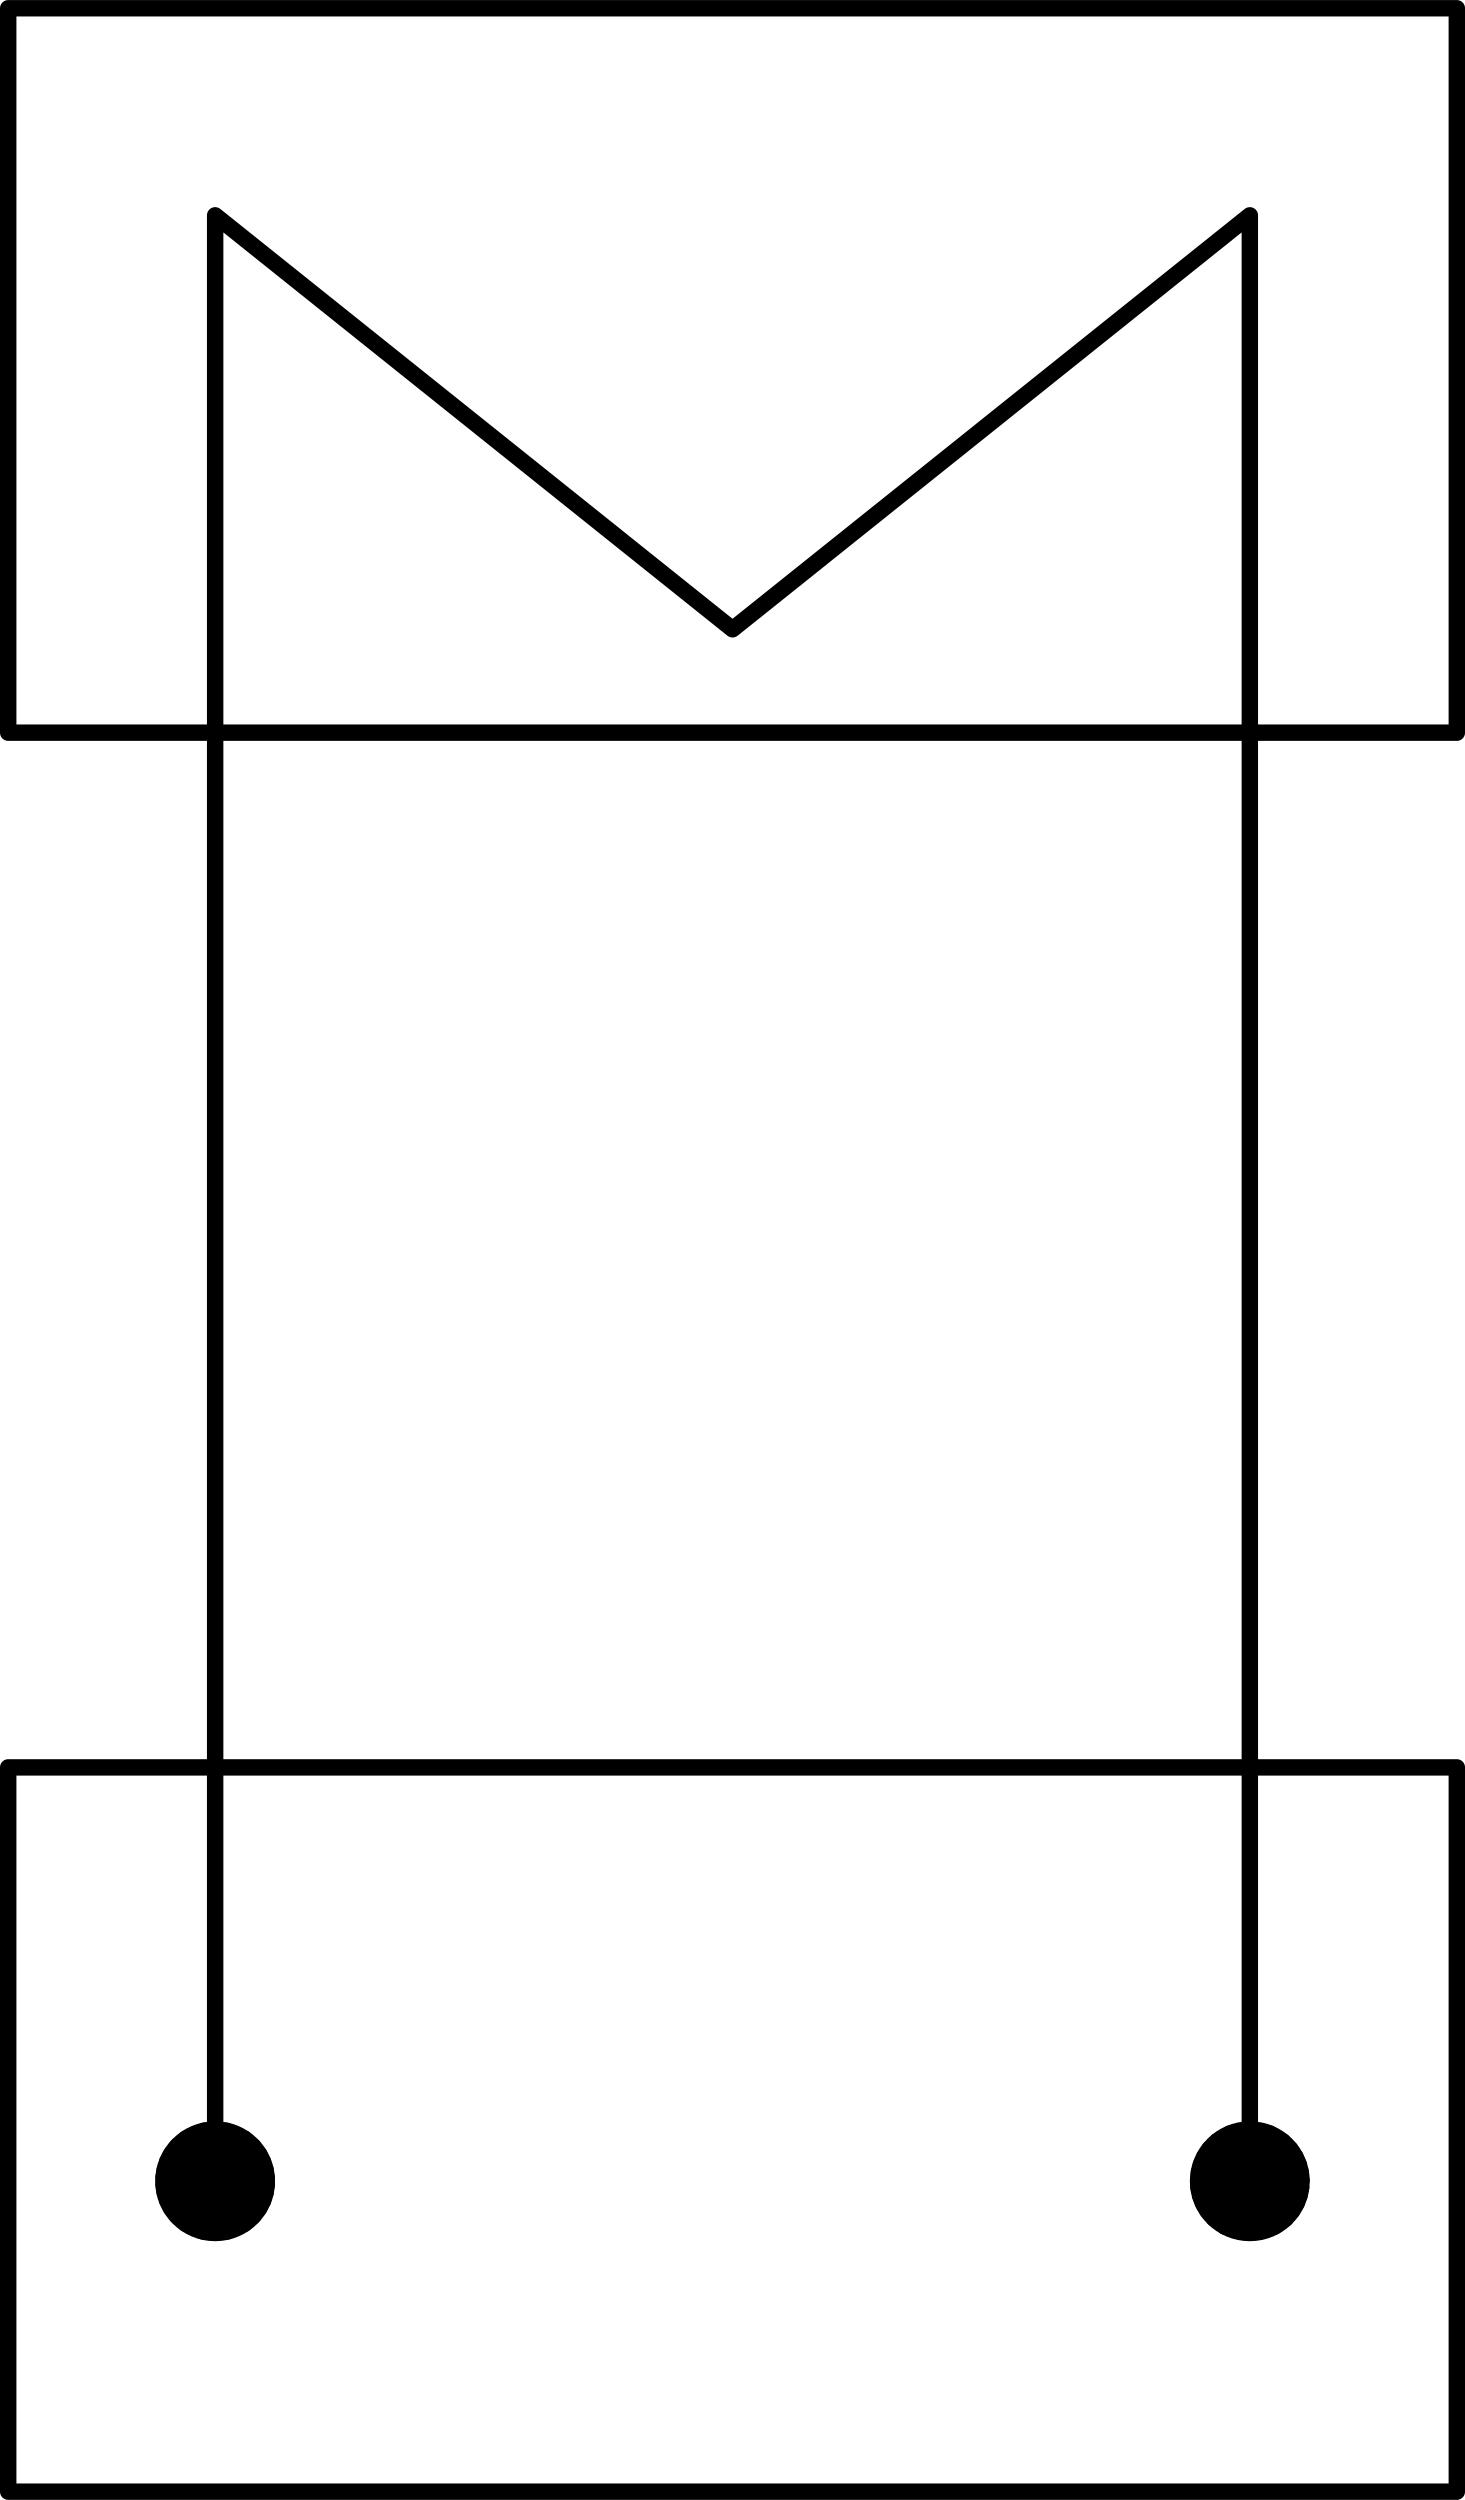
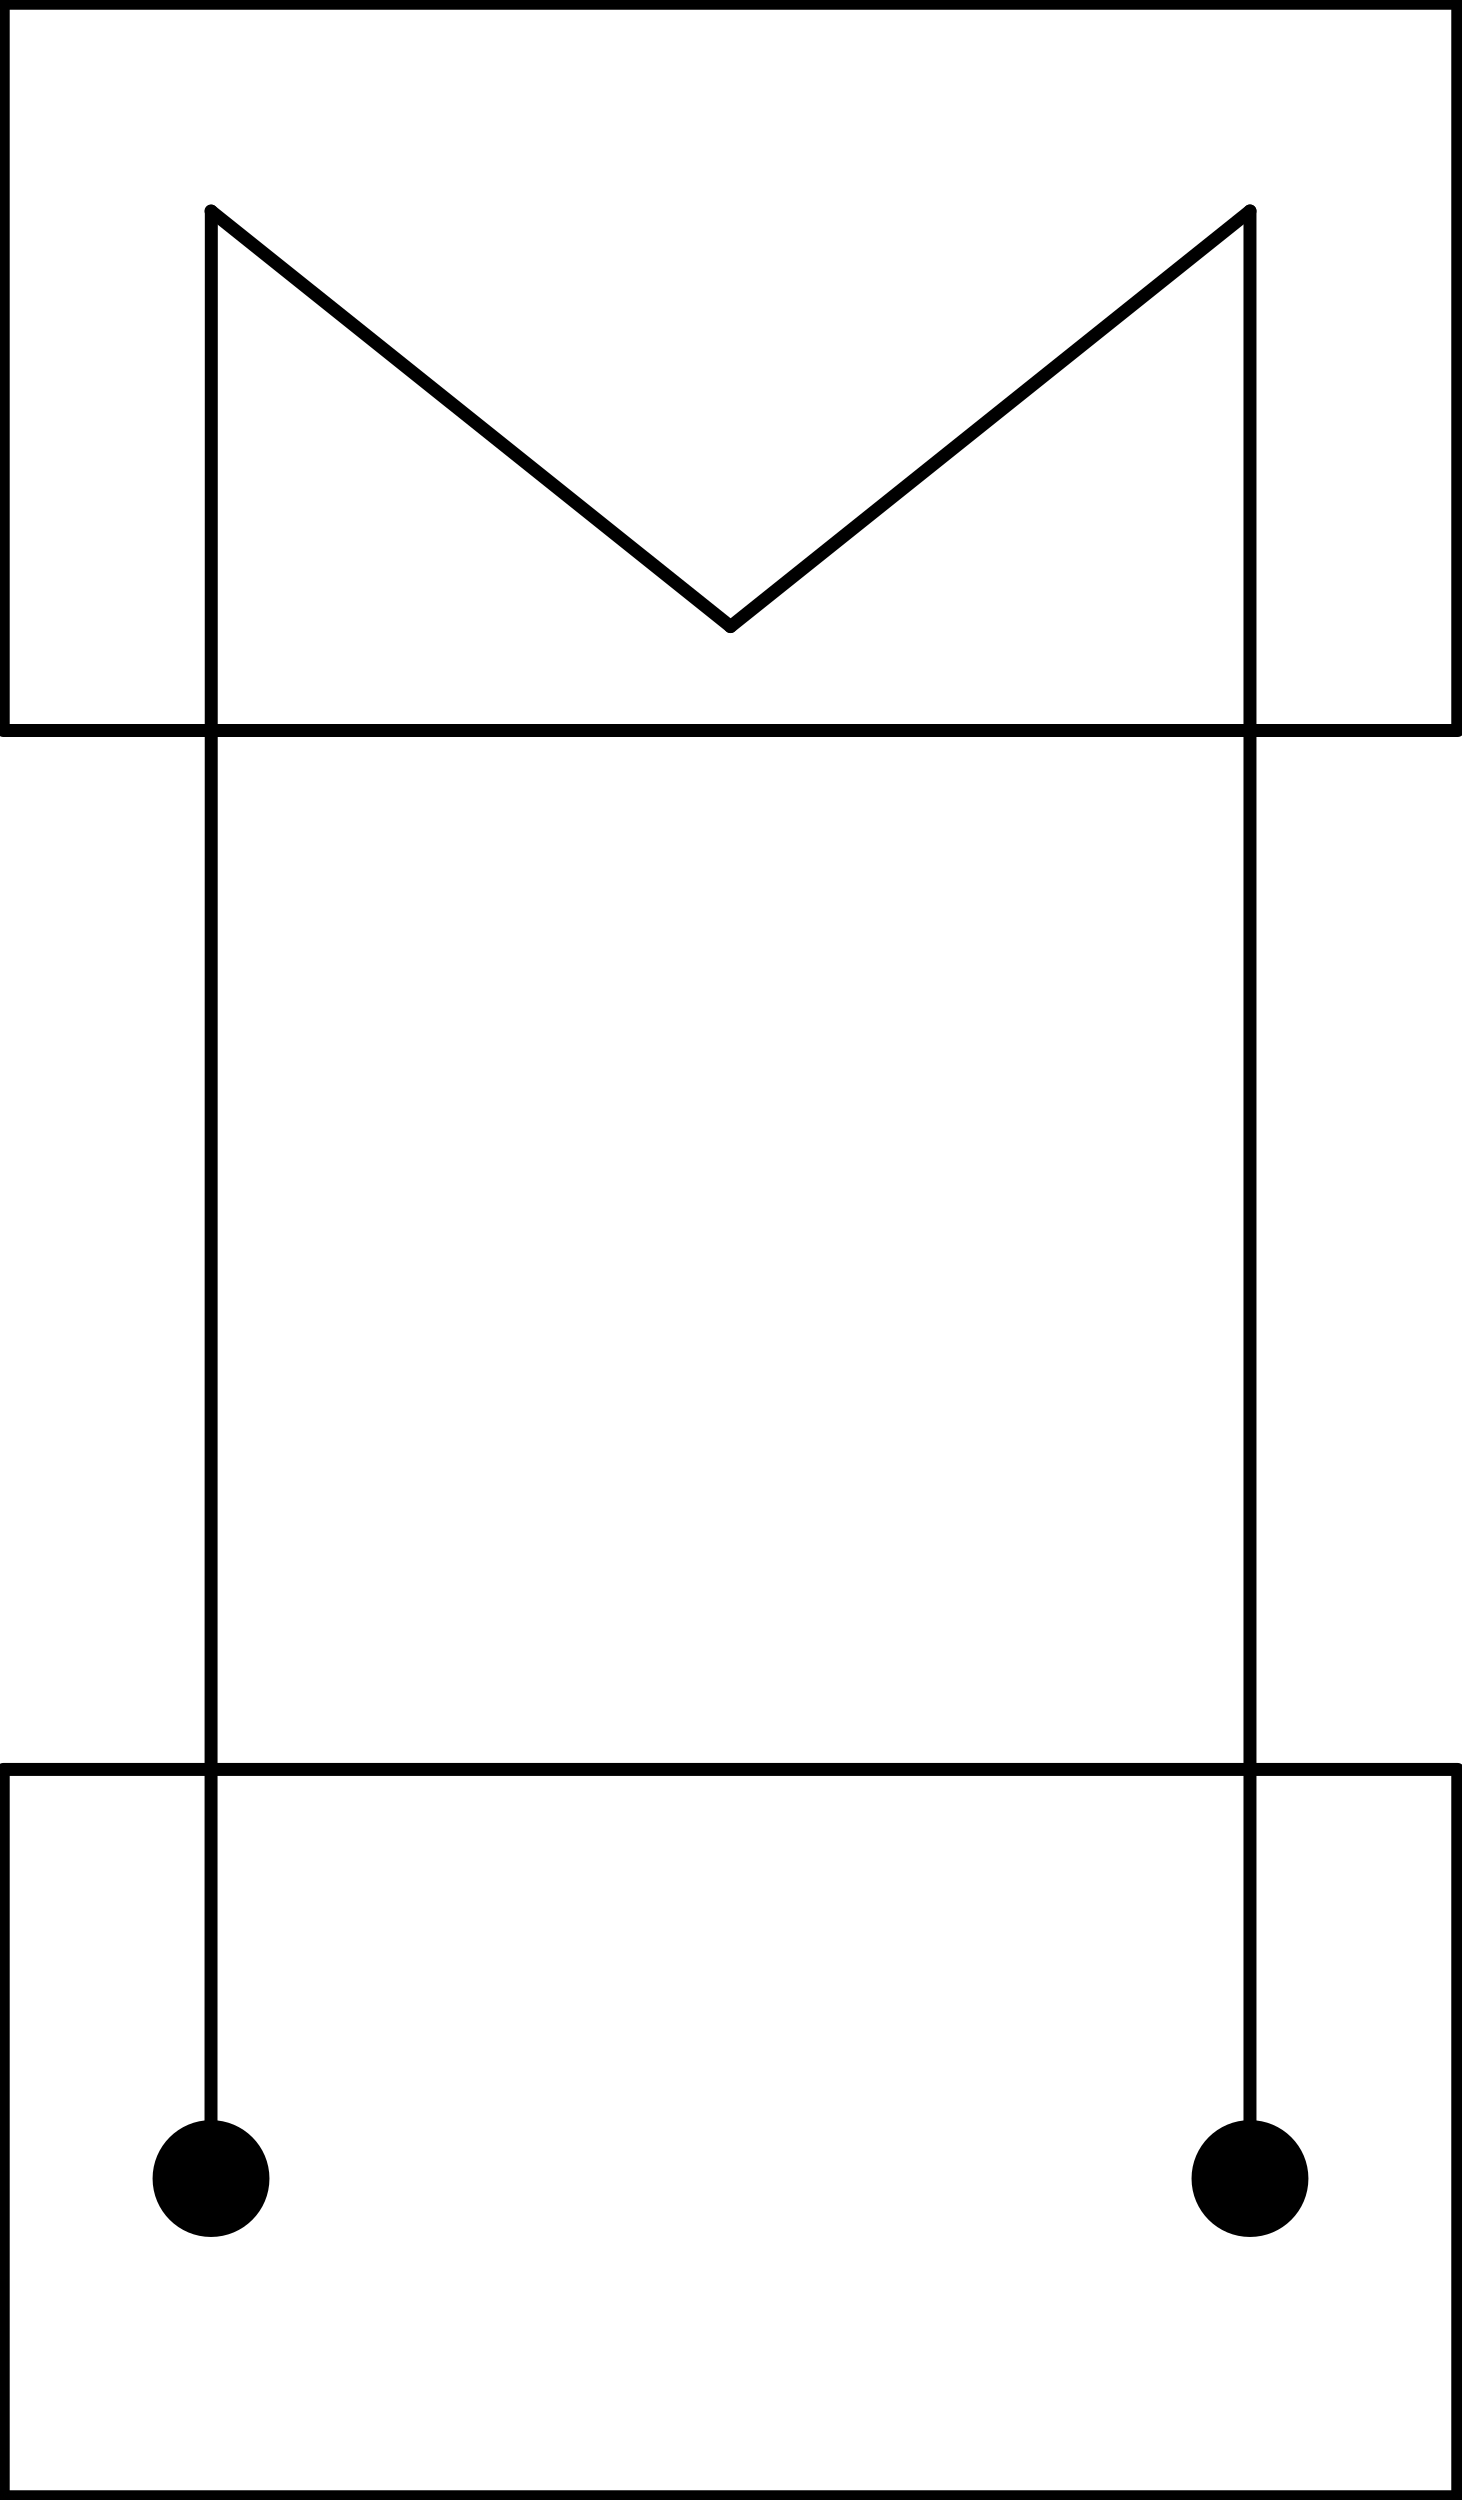
- <svg xmlns="http://www.w3.org/2000/svg" xmlns:ns1="http://schemas.microsoft.com/visio/2003/SVGExtensions/" width="2.787in" height="4.756in" viewBox="0 0 200.675 342.424" xml:space="preserve" color-interpolation-filters="sRGB" class="st4">
-   <ns1:documentProperties ns1:langID="2057" ns1:metric="true" ns1:viewMarkup="false" />
-   <style type="text/css">
- 	
- 		.st1 {fill:none;stroke:#000000;stroke-linecap:round;stroke-linejoin:round;stroke-width:2.25}
- 		.st2 {fill:none}
- 		.st3 {stroke:#000000;stroke-linecap:round;stroke-linejoin:round;stroke-width:2.25}
- 		.st4 {fill:none;fill-rule:evenodd;font-size:12px;overflow:visible;stroke-linecap:square;stroke-miterlimit:3}
- 	
- 	</style>
-   <g ns1:mID="0" ns1:index="1" ns1:groupContext="foregroundPage">
-     <ns1:pageProperties ns1:drawingScale="0.0393701" ns1:pageScale="0.0393701" ns1:drawingUnits="24" ns1:shadowOffsetX="8.50394" ns1:shadowOffsetY="-8.50394" />
-     <ns1:layer ns1:name="Symbol" ns1:index="0" />
-     <g id="group1492-1" transform="translate(1.125,-1.125)" ns1:mID="1492" ns1:groupContext="group" ns1:layerMember="0">
-       <ns1:userDefs>
-         <ns1:ud ns1:nameU="SOLSH" ns1:prompt="" ns1:val="VT4({13D0FF3B-CF5B-4a46-98AB-14030248EAEF})" />
-         <ns1:ud ns1:nameU="DWGEntityType" ns1:prompt="" ns1:val="VT4(INSERT)" />
-       </ns1:userDefs>
-       <g id="shape1493-2" ns1:mID="1493" ns1:groupContext="shape" ns1:layerMember="0">
-         <ns1:userDefs>
-           <ns1:ud ns1:nameU="DWGOriginalColor" ns1:prompt="This shapes Original DWG color." ns1:val="VT4(3)" />
-           <ns1:ud ns1:nameU="DWGOriginalLayer" ns1:prompt="This shapes Original DWG layer." ns1:val="VT4(26-SYM-035-SP)" />
-         </ns1:userDefs>
-         <path d="M0 243.21 L198.43 243.21 L198.43 342.42 L0 342.42 L0 243.21 L0 243.21 Z" class="st1" />
-       </g>
-       <g id="shape1494-4" ns1:mID="1494" ns1:groupContext="shape" ns1:layerMember="0" transform="translate(0,-240.945)">
-         <ns1:userDefs>
-           <ns1:ud ns1:nameU="DWGOriginalColor" ns1:prompt="This shapes Original DWG color." ns1:val="VT4(3)" />
-           <ns1:ud ns1:nameU="DWGOriginalLayer" ns1:prompt="This shapes Original DWG layer." ns1:val="VT4(26-SYM-035-SP)" />
-         </ns1:userDefs>
-         <path d="M0 342.42 L198.43 342.42 L198.43 243.19 L0 243.19 L0 342.42 L0 342.42 L0 342.42 Z" class="st2" />
-         <path d="M0 342.42 L198.43 342.42 L198.43 243.19 L0 243.19 L0 342.42 L0 342.42" class="st3" />
-       </g>
-       <g id="shape1495-7" ns1:mID="1495" ns1:groupContext="shape" ns1:layerMember="0" transform="translate(28.3465,-42.5197)">
-         <ns1:userDefs>
-           <ns1:ud ns1:nameU="DWGOriginalColor" ns1:prompt="This shapes Original DWG color." ns1:val="VT4(3)" />
-           <ns1:ud ns1:nameU="DWGOriginalLayer" ns1:prompt="This shapes Original DWG layer." ns1:val="VT4(26-SYM-035-SP)" />
-         </ns1:userDefs>
-         <path d="M0 342.42 L0 73.13 L70.87 129.83 L141.73 73.13 L141.73 342.42 L141.73 342.42 L0 342.42 Z" class="st2" />
-         <path d="M0 342.42 L0 73.13 L70.87 129.83 L141.73 73.13 L141.73 342.42 L141.73 342.42" class="st3" />
-       </g>
-       <g id="shape1496-10" ns1:mID="1496" ns1:groupContext="shape" ns1:layerMember="0" transform="translate(21.2536,-35.4382)">
-         <ns1:userDefs>
-           <ns1:ud ns1:nameU="SOLSH" ns1:prompt="" ns1:val="VT4({13D0FF3B-CF5B-4a46-98AB-14030248EAEF})" />
-           <ns1:ud ns1:nameU="DWGEntityType" ns1:prompt="" ns1:val="VT4(CIRCLE)" />
-           <ns1:ud ns1:nameU="DWGOriginalColor" ns1:prompt="This shapes Original DWG color." ns1:val="VT4(3)" />
-           <ns1:ud ns1:nameU="DWGOriginalLayer" ns1:prompt="This shapes Original DWG layer." ns1:val="VT4(26-SYM-035-SP)" />
-         </ns1:userDefs>
-         <ellipse cx="7.087" cy="335.338" rx="7.087" ry="7.087" class="st1" />
-       </g>
-       <g id="shape1497-12" ns1:mID="1497" ns1:groupContext="shape" ns1:layerMember="0" transform="translate(162.986,-35.4382)">
-         <ns1:userDefs>
-           <ns1:ud ns1:nameU="SOLSH" ns1:prompt="" ns1:val="VT4({13D0FF3B-CF5B-4a46-98AB-14030248EAEF})" />
-           <ns1:ud ns1:nameU="DWGEntityType" ns1:prompt="" ns1:val="VT4(CIRCLE)" />
-           <ns1:ud ns1:nameU="DWGOriginalColor" ns1:prompt="This shapes Original DWG color." ns1:val="VT4(3)" />
-           <ns1:ud ns1:nameU="DWGOriginalLayer" ns1:prompt="This shapes Original DWG layer." ns1:val="VT4(26-SYM-035-SP)" />
-         </ns1:userDefs>
-         <ellipse cx="7.087" cy="335.338" rx="7.087" ry="7.087" class="st1" />
-       </g>
-       <g id="shape1498-14" ns1:mID="1498" ns1:groupContext="shape" ns1:layerMember="0" transform="translate(26.7729,-49.4222)">
-         <ns1:userDefs>
-           <ns1:ud ns1:nameU="SOLSH" ns1:prompt="" ns1:val="VT4({13D0FF3B-CF5B-4a46-98AB-14030248EAEF})" />
-           <ns1:ud ns1:nameU="DWGEntityType" ns1:prompt="" ns1:val="VT4(LINE)" />
-           <ns1:ud ns1:nameU="DWGOriginalColor" ns1:prompt="This shapes Original DWG color." ns1:val="VT4(3)" />
-           <ns1:ud ns1:nameU="DWGOriginalLayer" ns1:prompt="This shapes Original DWG layer." ns1:val="VT4(26-SYM-035-SP)" />
-         </ns1:userDefs>
-         <path d="M0 342.42 L3.15 342.42" class="st3" />
-       </g>
-       <g id="shape1499-17" ns1:mID="1499" ns1:groupContext="shape" ns1:layerMember="0" transform="translate(24.34,-48.362)">
-         <ns1:userDefs>
-           <ns1:ud ns1:nameU="SOLSH" ns1:prompt="" ns1:val="VT4({13D0FF3B-CF5B-4a46-98AB-14030248EAEF})" />
-           <ns1:ud ns1:nameU="DWGEntityType" ns1:prompt="" ns1:val="VT4(LINE)" />
-           <ns1:ud ns1:nameU="DWGOriginalColor" ns1:prompt="This shapes Original DWG color." ns1:val="VT4(3)" />
-           <ns1:ud ns1:nameU="DWGOriginalLayer" ns1:prompt="This shapes Original DWG layer." ns1:val="VT4(26-SYM-035-SP)" />
-         </ns1:userDefs>
-         <path d="M0 342.42 L8.01 342.42" class="st3" />
-       </g>
-       <g id="shape1500-20" ns1:mID="1500" ns1:groupContext="shape" ns1:layerMember="0" transform="translate(23.118,-47.3018)">
-         <ns1:userDefs>
-           <ns1:ud ns1:nameU="SOLSH" ns1:prompt="" ns1:val="VT4({13D0FF3B-CF5B-4a46-98AB-14030248EAEF})" />
-           <ns1:ud ns1:nameU="DWGEntityType" ns1:prompt="" ns1:val="VT4(LINE)" />
-           <ns1:ud ns1:nameU="DWGOriginalColor" ns1:prompt="This shapes Original DWG color." ns1:val="VT4(3)" />
-           <ns1:ud ns1:nameU="DWGOriginalLayer" ns1:prompt="This shapes Original DWG layer." ns1:val="VT4(26-SYM-035-SP)" />
-         </ns1:userDefs>
-         <path d="M0 342.42 L10.45 342.42" class="st3" />
-       </g>
-       <g id="shape1501-23" ns1:mID="1501" ns1:groupContext="shape" ns1:layerMember="0" transform="translate(22.3256,-46.2416)">
-         <ns1:userDefs>
-           <ns1:ud ns1:nameU="SOLSH" ns1:prompt="" ns1:val="VT4({13D0FF3B-CF5B-4a46-98AB-14030248EAEF})" />
-           <ns1:ud ns1:nameU="DWGEntityType" ns1:prompt="" ns1:val="VT4(LINE)" />
-           <ns1:ud ns1:nameU="DWGOriginalColor" ns1:prompt="This shapes Original DWG color." ns1:val="VT4(3)" />
-           <ns1:ud ns1:nameU="DWGOriginalLayer" ns1:prompt="This shapes Original DWG layer." ns1:val="VT4(26-SYM-035-SP)" />
-         </ns1:userDefs>
-         <path d="M0 342.42 L12.05 342.42" class="st3" />
-       </g>
-       <g id="shape1502-26" ns1:mID="1502" ns1:groupContext="shape" ns1:layerMember="0" transform="translate(21.7844,-45.1814)">
-         <ns1:userDefs>
-           <ns1:ud ns1:nameU="SOLSH" ns1:prompt="" ns1:val="VT4({13D0FF3B-CF5B-4a46-98AB-14030248EAEF})" />
-           <ns1:ud ns1:nameU="DWGEntityType" ns1:prompt="" ns1:val="VT4(LINE)" />
-           <ns1:ud ns1:nameU="DWGOriginalColor" ns1:prompt="This shapes Original DWG color." ns1:val="VT4(3)" />
-           <ns1:ud ns1:nameU="DWGOriginalLayer" ns1:prompt="This shapes Original DWG layer." ns1:val="VT4(26-SYM-035-SP)" />
-         </ns1:userDefs>
-         <path d="M0 342.42 L13.12 342.42" class="st3" />
-       </g>
-       <g id="shape1503-29" ns1:mID="1503" ns1:groupContext="shape" ns1:layerMember="0" transform="translate(21.4496,-44.1211)">
-         <ns1:userDefs>
-           <ns1:ud ns1:nameU="SOLSH" ns1:prompt="" ns1:val="VT4({13D0FF3B-CF5B-4a46-98AB-14030248EAEF})" />
-           <ns1:ud ns1:nameU="DWGEntityType" ns1:prompt="" ns1:val="VT4(LINE)" />
-           <ns1:ud ns1:nameU="DWGOriginalColor" ns1:prompt="This shapes Original DWG color." ns1:val="VT4(3)" />
-           <ns1:ud ns1:nameU="DWGOriginalLayer" ns1:prompt="This shapes Original DWG layer." ns1:val="VT4(26-SYM-035-SP)" />
-         </ns1:userDefs>
-         <path d="M0 342.42 L13.79 342.42" class="st3" />
-       </g>
-       <g id="shape1504-32" ns1:mID="1504" ns1:groupContext="shape" ns1:layerMember="0" transform="translate(21.2822,-43.0609)">
-         <ns1:userDefs>
-           <ns1:ud ns1:nameU="SOLSH" ns1:prompt="" ns1:val="VT4({13D0FF3B-CF5B-4a46-98AB-14030248EAEF})" />
-           <ns1:ud ns1:nameU="DWGEntityType" ns1:prompt="" ns1:val="VT4(LINE)" />
-           <ns1:ud ns1:nameU="DWGOriginalColor" ns1:prompt="This shapes Original DWG color." ns1:val="VT4(3)" />
-           <ns1:ud ns1:nameU="DWGOriginalLayer" ns1:prompt="This shapes Original DWG layer." ns1:val="VT4(26-SYM-035-SP)" />
-         </ns1:userDefs>
-         <path d="M0 342.42 L14.12 342.42" class="st3" />
-       </g>
-       <g id="shape1505-35" ns1:mID="1505" ns1:groupContext="shape" ns1:layerMember="0" transform="translate(21.2877,-42.0007)">
-         <ns1:userDefs>
-           <ns1:ud ns1:nameU="SOLSH" ns1:prompt="" ns1:val="VT4({13D0FF3B-CF5B-4a46-98AB-14030248EAEF})" />
-           <ns1:ud ns1:nameU="DWGEntityType" ns1:prompt="" ns1:val="VT4(LINE)" />
-           <ns1:ud ns1:nameU="DWGOriginalColor" ns1:prompt="This shapes Original DWG color." ns1:val="VT4(3)" />
-           <ns1:ud ns1:nameU="DWGOriginalLayer" ns1:prompt="This shapes Original DWG layer." ns1:val="VT4(26-SYM-035-SP)" />
-         </ns1:userDefs>
-         <path d="M0 342.42 L14.12 342.42" class="st3" />
-       </g>
-       <g id="shape1506-38" ns1:mID="1506" ns1:groupContext="shape" ns1:layerMember="0" transform="translate(21.444,-40.9405)">
-         <ns1:userDefs>
-           <ns1:ud ns1:nameU="SOLSH" ns1:prompt="" ns1:val="VT4({13D0FF3B-CF5B-4a46-98AB-14030248EAEF})" />
-           <ns1:ud ns1:nameU="DWGEntityType" ns1:prompt="" ns1:val="VT4(LINE)" />
-           <ns1:ud ns1:nameU="DWGOriginalColor" ns1:prompt="This shapes Original DWG color." ns1:val="VT4(3)" />
-           <ns1:ud ns1:nameU="DWGOriginalLayer" ns1:prompt="This shapes Original DWG layer." ns1:val="VT4(26-SYM-035-SP)" />
-         </ns1:userDefs>
-         <path d="M0 342.42 L13.8 342.42" class="st3" />
-       </g>
-       <g id="shape1507-41" ns1:mID="1507" ns1:groupContext="shape" ns1:layerMember="0" transform="translate(21.7788,-39.8803)">
-         <ns1:userDefs>
-           <ns1:ud ns1:nameU="SOLSH" ns1:prompt="" ns1:val="VT4({13D0FF3B-CF5B-4a46-98AB-14030248EAEF})" />
-           <ns1:ud ns1:nameU="DWGEntityType" ns1:prompt="" ns1:val="VT4(LINE)" />
-           <ns1:ud ns1:nameU="DWGOriginalColor" ns1:prompt="This shapes Original DWG color." ns1:val="VT4(3)" />
-           <ns1:ud ns1:nameU="DWGOriginalLayer" ns1:prompt="This shapes Original DWG layer." ns1:val="VT4(26-SYM-035-SP)" />
-         </ns1:userDefs>
-         <path d="M0 342.42 L13.14 342.42" class="st3" />
-       </g>
-       <g id="shape1508-44" ns1:mID="1508" ns1:groupContext="shape" ns1:layerMember="0" transform="translate(22.3145,-38.8201)">
-         <ns1:userDefs>
-           <ns1:ud ns1:nameU="SOLSH" ns1:prompt="" ns1:val="VT4({13D0FF3B-CF5B-4a46-98AB-14030248EAEF})" />
-           <ns1:ud ns1:nameU="DWGEntityType" ns1:prompt="" ns1:val="VT4(LINE)" />
-           <ns1:ud ns1:nameU="DWGOriginalColor" ns1:prompt="This shapes Original DWG color." ns1:val="VT4(3)" />
-           <ns1:ud ns1:nameU="DWGOriginalLayer" ns1:prompt="This shapes Original DWG layer." ns1:val="VT4(26-SYM-035-SP)" />
-         </ns1:userDefs>
-         <path d="M0 342.42 L12.06 342.42" class="st3" />
-       </g>
-       <g id="shape1509-47" ns1:mID="1509" ns1:groupContext="shape" ns1:layerMember="0" transform="translate(23.1124,-37.7599)">
-         <ns1:userDefs>
-           <ns1:ud ns1:nameU="SOLSH" ns1:prompt="" ns1:val="VT4({13D0FF3B-CF5B-4a46-98AB-14030248EAEF})" />
-           <ns1:ud ns1:nameU="DWGEntityType" ns1:prompt="" ns1:val="VT4(LINE)" />
-           <ns1:ud ns1:nameU="DWGOriginalColor" ns1:prompt="This shapes Original DWG color." ns1:val="VT4(3)" />
-           <ns1:ud ns1:nameU="DWGOriginalLayer" ns1:prompt="This shapes Original DWG layer." ns1:val="VT4(26-SYM-035-SP)" />
-         </ns1:userDefs>
-         <path d="M0 342.42 L10.47 342.42" class="st3" />
-       </g>
-       <g id="shape1510-50" ns1:mID="1510" ns1:groupContext="shape" ns1:layerMember="0" transform="translate(24.3233,-36.6997)">
-         <ns1:userDefs>
-           <ns1:ud ns1:nameU="SOLSH" ns1:prompt="" ns1:val="VT4({13D0FF3B-CF5B-4a46-98AB-14030248EAEF})" />
-           <ns1:ud ns1:nameU="DWGEntityType" ns1:prompt="" ns1:val="VT4(LINE)" />
-           <ns1:ud ns1:nameU="DWGOriginalColor" ns1:prompt="This shapes Original DWG color." ns1:val="VT4(3)" />
-           <ns1:ud ns1:nameU="DWGOriginalLayer" ns1:prompt="This shapes Original DWG layer." ns1:val="VT4(26-SYM-035-SP)" />
-         </ns1:userDefs>
-         <path d="M0 342.42 L8.04 342.42" class="st3" />
-       </g>
-       <g id="shape1511-53" ns1:mID="1511" ns1:groupContext="shape" ns1:layerMember="0" transform="translate(26.6725,-35.6395)">
-         <ns1:userDefs>
-           <ns1:ud ns1:nameU="SOLSH" ns1:prompt="" ns1:val="VT4({13D0FF3B-CF5B-4a46-98AB-14030248EAEF})" />
-           <ns1:ud ns1:nameU="DWGEntityType" ns1:prompt="" ns1:val="VT4(LINE)" />
-           <ns1:ud ns1:nameU="DWGOriginalColor" ns1:prompt="This shapes Original DWG color." ns1:val="VT4(3)" />
-           <ns1:ud ns1:nameU="DWGOriginalLayer" ns1:prompt="This shapes Original DWG layer." ns1:val="VT4(26-SYM-035-SP)" />
-         </ns1:userDefs>
-         <path d="M0 342.42 L3.33 342.42" class="st3" />
-       </g>
-       <g id="shape1512-56" ns1:mID="1512" ns1:groupContext="shape" ns1:layerMember="0" transform="translate(167.317,-49.0483)">
-         <ns1:userDefs>
-           <ns1:ud ns1:nameU="SOLSH" ns1:prompt="" ns1:val="VT4({13D0FF3B-CF5B-4a46-98AB-14030248EAEF})" />
-           <ns1:ud ns1:nameU="DWGEntityType" ns1:prompt="" ns1:val="VT4(LINE)" />
-           <ns1:ud ns1:nameU="DWGOriginalColor" ns1:prompt="This shapes Original DWG color." ns1:val="VT4(3)" />
-           <ns1:ud ns1:nameU="DWGOriginalLayer" ns1:prompt="This shapes Original DWG layer." ns1:val="VT4(26-SYM-035-SP)" />
-         </ns1:userDefs>
-         <path d="M0 342.42 L5.5 342.42" class="st3" />
-       </g>
-       <g id="shape1513-59" ns1:mID="1513" ns1:groupContext="shape" ns1:layerMember="0" transform="translate(165.581,-47.9881)">
-         <ns1:userDefs>
-           <ns1:ud ns1:nameU="SOLSH" ns1:prompt="" ns1:val="VT4({13D0FF3B-CF5B-4a46-98AB-14030248EAEF})" />
-           <ns1:ud ns1:nameU="DWGEntityType" ns1:prompt="" ns1:val="VT4(LINE)" />
-           <ns1:ud ns1:nameU="DWGOriginalColor" ns1:prompt="This shapes Original DWG color." ns1:val="VT4(3)" />
-           <ns1:ud ns1:nameU="DWGOriginalLayer" ns1:prompt="This shapes Original DWG layer." ns1:val="VT4(26-SYM-035-SP)" />
-         </ns1:userDefs>
-         <path d="M0 342.42 L9 342.42" class="st3" />
-       </g>
-       <g id="shape1514-62" ns1:mID="1514" ns1:groupContext="shape" ns1:layerMember="0" transform="translate(164.538,-46.9279)">
-         <ns1:userDefs>
-           <ns1:ud ns1:nameU="SOLSH" ns1:prompt="" ns1:val="VT4({13D0FF3B-CF5B-4a46-98AB-14030248EAEF})" />
-           <ns1:ud ns1:nameU="DWGEntityType" ns1:prompt="" ns1:val="VT4(LINE)" />
-           <ns1:ud ns1:nameU="DWGOriginalColor" ns1:prompt="This shapes Original DWG color." ns1:val="VT4(3)" />
-           <ns1:ud ns1:nameU="DWGOriginalLayer" ns1:prompt="This shapes Original DWG layer." ns1:val="VT4(26-SYM-035-SP)" />
-         </ns1:userDefs>
-         <path d="M0 342.42 L11.08 342.42" class="st3" />
-       </g>
-       <g id="shape1515-65" ns1:mID="1515" ns1:groupContext="shape" ns1:layerMember="0" transform="translate(163.84,-45.8677)">
-         <ns1:userDefs>
-           <ns1:ud ns1:nameU="SOLSH" ns1:prompt="" ns1:val="VT4({13D0FF3B-CF5B-4a46-98AB-14030248EAEF})" />
-           <ns1:ud ns1:nameU="DWGEntityType" ns1:prompt="" ns1:val="VT4(LINE)" />
-           <ns1:ud ns1:nameU="DWGOriginalColor" ns1:prompt="This shapes Original DWG color." ns1:val="VT4(3)" />
-           <ns1:ud ns1:nameU="DWGOriginalLayer" ns1:prompt="This shapes Original DWG layer." ns1:val="VT4(26-SYM-035-SP)" />
-         </ns1:userDefs>
-         <path d="M0 342.42 L12.47 342.42" class="st3" />
-       </g>
-       <g id="shape1516-68" ns1:mID="1516" ns1:groupContext="shape" ns1:layerMember="0" transform="translate(163.377,-44.8075)">
-         <ns1:userDefs>
-           <ns1:ud ns1:nameU="SOLSH" ns1:prompt="" ns1:val="VT4({13D0FF3B-CF5B-4a46-98AB-14030248EAEF})" />
-           <ns1:ud ns1:nameU="DWGEntityType" ns1:prompt="" ns1:val="VT4(LINE)" />
-           <ns1:ud ns1:nameU="DWGOriginalColor" ns1:prompt="This shapes Original DWG color." ns1:val="VT4(3)" />
-           <ns1:ud ns1:nameU="DWGOriginalLayer" ns1:prompt="This shapes Original DWG layer." ns1:val="VT4(26-SYM-035-SP)" />
-         </ns1:userDefs>
-         <path d="M0 342.42 L13.41 342.42" class="st3" />
-       </g>
-       <g id="shape1517-71" ns1:mID="1517" ns1:groupContext="shape" ns1:layerMember="0" transform="translate(163.104,-43.7473)">
-         <ns1:userDefs>
-           <ns1:ud ns1:nameU="SOLSH" ns1:prompt="" ns1:val="VT4({13D0FF3B-CF5B-4a46-98AB-14030248EAEF})" />
-           <ns1:ud ns1:nameU="DWGEntityType" ns1:prompt="" ns1:val="VT4(LINE)" />
-           <ns1:ud ns1:nameU="DWGOriginalColor" ns1:prompt="This shapes Original DWG color." ns1:val="VT4(3)" />
-           <ns1:ud ns1:nameU="DWGOriginalLayer" ns1:prompt="This shapes Original DWG layer." ns1:val="VT4(26-SYM-035-SP)" />
-         </ns1:userDefs>
-         <path d="M0 342.42 L13.94 342.42" class="st3" />
-       </g>
-       <g id="shape1518-74" ns1:mID="1518" ns1:groupContext="shape" ns1:layerMember="0" transform="translate(163.003,-42.6871)">
-         <ns1:userDefs>
-           <ns1:ud ns1:nameU="SOLSH" ns1:prompt="" ns1:val="VT4({13D0FF3B-CF5B-4a46-98AB-14030248EAEF})" />
-           <ns1:ud ns1:nameU="DWGEntityType" ns1:prompt="" ns1:val="VT4(LINE)" />
-           <ns1:ud ns1:nameU="DWGOriginalColor" ns1:prompt="This shapes Original DWG color." ns1:val="VT4(3)" />
-           <ns1:ud ns1:nameU="DWGOriginalLayer" ns1:prompt="This shapes Original DWG layer." ns1:val="VT4(26-SYM-035-SP)" />
-         </ns1:userDefs>
-         <path d="M0 342.42 L14.15 342.42" class="st3" />
-       </g>
-       <g id="shape1519-77" ns1:mID="1519" ns1:groupContext="shape" ns1:layerMember="0" transform="translate(163.054,-41.6269)">
-         <ns1:userDefs>
-           <ns1:ud ns1:nameU="SOLSH" ns1:prompt="" ns1:val="VT4({13D0FF3B-CF5B-4a46-98AB-14030248EAEF})" />
-           <ns1:ud ns1:nameU="DWGEntityType" ns1:prompt="" ns1:val="VT4(LINE)" />
-           <ns1:ud ns1:nameU="DWGOriginalColor" ns1:prompt="This shapes Original DWG color." ns1:val="VT4(3)" />
-           <ns1:ud ns1:nameU="DWGOriginalLayer" ns1:prompt="This shapes Original DWG layer." ns1:val="VT4(26-SYM-035-SP)" />
-         </ns1:userDefs>
-         <path d="M0 342.42 L14.04 342.42" class="st3" />
-       </g>
-       <g id="shape1520-80" ns1:mID="1520" ns1:groupContext="shape" ns1:layerMember="0" transform="translate(163.277,-40.5667)">
-         <ns1:userDefs>
-           <ns1:ud ns1:nameU="SOLSH" ns1:prompt="" ns1:val="VT4({13D0FF3B-CF5B-4a46-98AB-14030248EAEF})" />
-           <ns1:ud ns1:nameU="DWGEntityType" ns1:prompt="" ns1:val="VT4(LINE)" />
-           <ns1:ud ns1:nameU="DWGOriginalColor" ns1:prompt="This shapes Original DWG color." ns1:val="VT4(3)" />
-           <ns1:ud ns1:nameU="DWGOriginalLayer" ns1:prompt="This shapes Original DWG layer." ns1:val="VT4(26-SYM-035-SP)" />
-         </ns1:userDefs>
-         <path d="M0 342.42 L13.6 342.42" class="st3" />
-       </g>
-       <g id="shape1521-83" ns1:mID="1521" ns1:groupContext="shape" ns1:layerMember="0" transform="translate(163.673,-39.5065)">
-         <ns1:userDefs>
-           <ns1:ud ns1:nameU="SOLSH" ns1:prompt="" ns1:val="VT4({13D0FF3B-CF5B-4a46-98AB-14030248EAEF})" />
-           <ns1:ud ns1:nameU="DWGEntityType" ns1:prompt="" ns1:val="VT4(LINE)" />
-           <ns1:ud ns1:nameU="DWGOriginalColor" ns1:prompt="This shapes Original DWG color." ns1:val="VT4(3)" />
-           <ns1:ud ns1:nameU="DWGOriginalLayer" ns1:prompt="This shapes Original DWG layer." ns1:val="VT4(26-SYM-035-SP)" />
-         </ns1:userDefs>
-         <path d="M0 342.42 L12.81 342.42" class="st3" />
-       </g>
-       <g id="shape1522-86" ns1:mID="1522" ns1:groupContext="shape" ns1:layerMember="0" transform="translate(164.292,-38.4463)">
-         <ns1:userDefs>
-           <ns1:ud ns1:nameU="SOLSH" ns1:prompt="" ns1:val="VT4({13D0FF3B-CF5B-4a46-98AB-14030248EAEF})" />
-           <ns1:ud ns1:nameU="DWGEntityType" ns1:prompt="" ns1:val="VT4(LINE)" />
-           <ns1:ud ns1:nameU="DWGOriginalColor" ns1:prompt="This shapes Original DWG color." ns1:val="VT4(3)" />
-           <ns1:ud ns1:nameU="DWGOriginalLayer" ns1:prompt="This shapes Original DWG layer." ns1:val="VT4(26-SYM-035-SP)" />
-         </ns1:userDefs>
-         <path d="M0 342.42 L11.57 342.42" class="st3" />
-       </g>
-       <g id="shape1523-89" ns1:mID="1523" ns1:groupContext="shape" ns1:layerMember="0" transform="translate(165.202,-37.3861)">
-         <ns1:userDefs>
-           <ns1:ud ns1:nameU="SOLSH" ns1:prompt="" ns1:val="VT4({13D0FF3B-CF5B-4a46-98AB-14030248EAEF})" />
-           <ns1:ud ns1:nameU="DWGEntityType" ns1:prompt="" ns1:val="VT4(LINE)" />
-           <ns1:ud ns1:nameU="DWGOriginalColor" ns1:prompt="This shapes Original DWG color." ns1:val="VT4(3)" />
-           <ns1:ud ns1:nameU="DWGOriginalLayer" ns1:prompt="This shapes Original DWG layer." ns1:val="VT4(26-SYM-035-SP)" />
-         </ns1:userDefs>
-         <path d="M0 342.42 L9.76 342.42" class="st3" />
-       </g>
-       <g id="shape1524-92" ns1:mID="1524" ns1:groupContext="shape" ns1:layerMember="0" transform="translate(166.658,-36.3259)">
-         <ns1:userDefs>
-           <ns1:ud ns1:nameU="SOLSH" ns1:prompt="" ns1:val="VT4({13D0FF3B-CF5B-4a46-98AB-14030248EAEF})" />
-           <ns1:ud ns1:nameU="DWGEntityType" ns1:prompt="" ns1:val="VT4(LINE)" />
-           <ns1:ud ns1:nameU="DWGOriginalColor" ns1:prompt="This shapes Original DWG color." ns1:val="VT4(3)" />
-           <ns1:ud ns1:nameU="DWGOriginalLayer" ns1:prompt="This shapes Original DWG layer." ns1:val="VT4(26-SYM-035-SP)" />
-         </ns1:userDefs>
-         <path d="M0 342.42 L6.84 342.42" class="st3" />
-       </g>
+ <svg xmlns="http://www.w3.org/2000/svg" version="1.1" width="119.053mm" height="203.713mm" viewBox="-0.062 -0.062 28.125 48.125">
+   <defs vector-effect="non-scaling-stroke" />
+   <g>
+     <g id="cell-qMdmYb9l_b1JFHeHj_cX-10" layer="Symbol">
+       <path fill="#000000" stroke="rgb(0, 0, 0)" pointer-events="all" d="M3 41.875a1 1 0 1 0 2 0 1 1 0 1 0-2 0" stroke-width="0.25" stroke-linecap="round" stroke-linejoin="round" />
+     </g>
+     <g id="cell-qMdmYb9l_b1JFHeHj_cX-6" layer="Symbol">
+       <path fill="#000000" stroke="rgb(0, 0, 0)" pointer-events="all" d="M23 41.875a1 1 0 1 0 2 0 1 1 0 1 0-2 0" stroke-width="0.25" stroke-linecap="round" stroke-linejoin="round" />
+     </g>
+     <g id="cell-qMdmYb9l_b1JFHeHj_cX-5" layer="Symbol">
+       <path d="M14 12L24 4" fill="none" stroke="rgb(0, 0, 0)" stroke-miterlimit="10" pointer-events="stroke" stroke-width="0.25" stroke-linecap="round" stroke-linejoin="round" />
+     </g>
+     <g id="cell-qMdmYb9l_b1JFHeHj_cX-4" layer="Symbol">
+       <path d="M14 11.998L4 4" fill="none" stroke="rgb(0, 0, 0)" stroke-miterlimit="10" pointer-events="stroke" stroke-width="0.25" stroke-linecap="round" stroke-linejoin="round" />
+     </g>
+     <g id="cell-qMdmYb9l_b1JFHeHj_cX-3" layer="Symbol">
+       <path d="M24 40.875L24 4" fill="none" stroke="rgb(0, 0, 0)" stroke-miterlimit="10" pointer-events="stroke" stroke-width="0.25" stroke-linecap="round" stroke-linejoin="round" />
+     </g>
+     <g id="cell-qMdmYb9l_b1JFHeHj_cX-2" layer="Symbol">
+       <path d="M4 40.875L4.006 4.004" fill="none" stroke="rgb(0, 0, 0)" stroke-miterlimit="10" pointer-events="stroke" stroke-width="0.25" stroke-linecap="round" stroke-linejoin="round" />
+     </g>
+     <g id="cell-qMdmYb9l_b1JFHeHj_cX-1" layer="Symbol">
+       <path fill="none" stroke="rgb(0, 0, 0)" pointer-events="all" d="M0 34L28 34 28 48 0 48z" stroke-width="0.25" stroke-linecap="round" stroke-linejoin="round" />
+     </g>
+     <g id="cell-qMdmYb9l_b1JFHeHj_cX-0" layer="Symbol">
+       <path fill="none" stroke="rgb(0, 0, 0)" pointer-events="all" d="M0 0L28 0 28 14 0 14z" stroke-width="0.25" stroke-linecap="round" stroke-linejoin="round" />
    </g>
  </g>
</svg>
